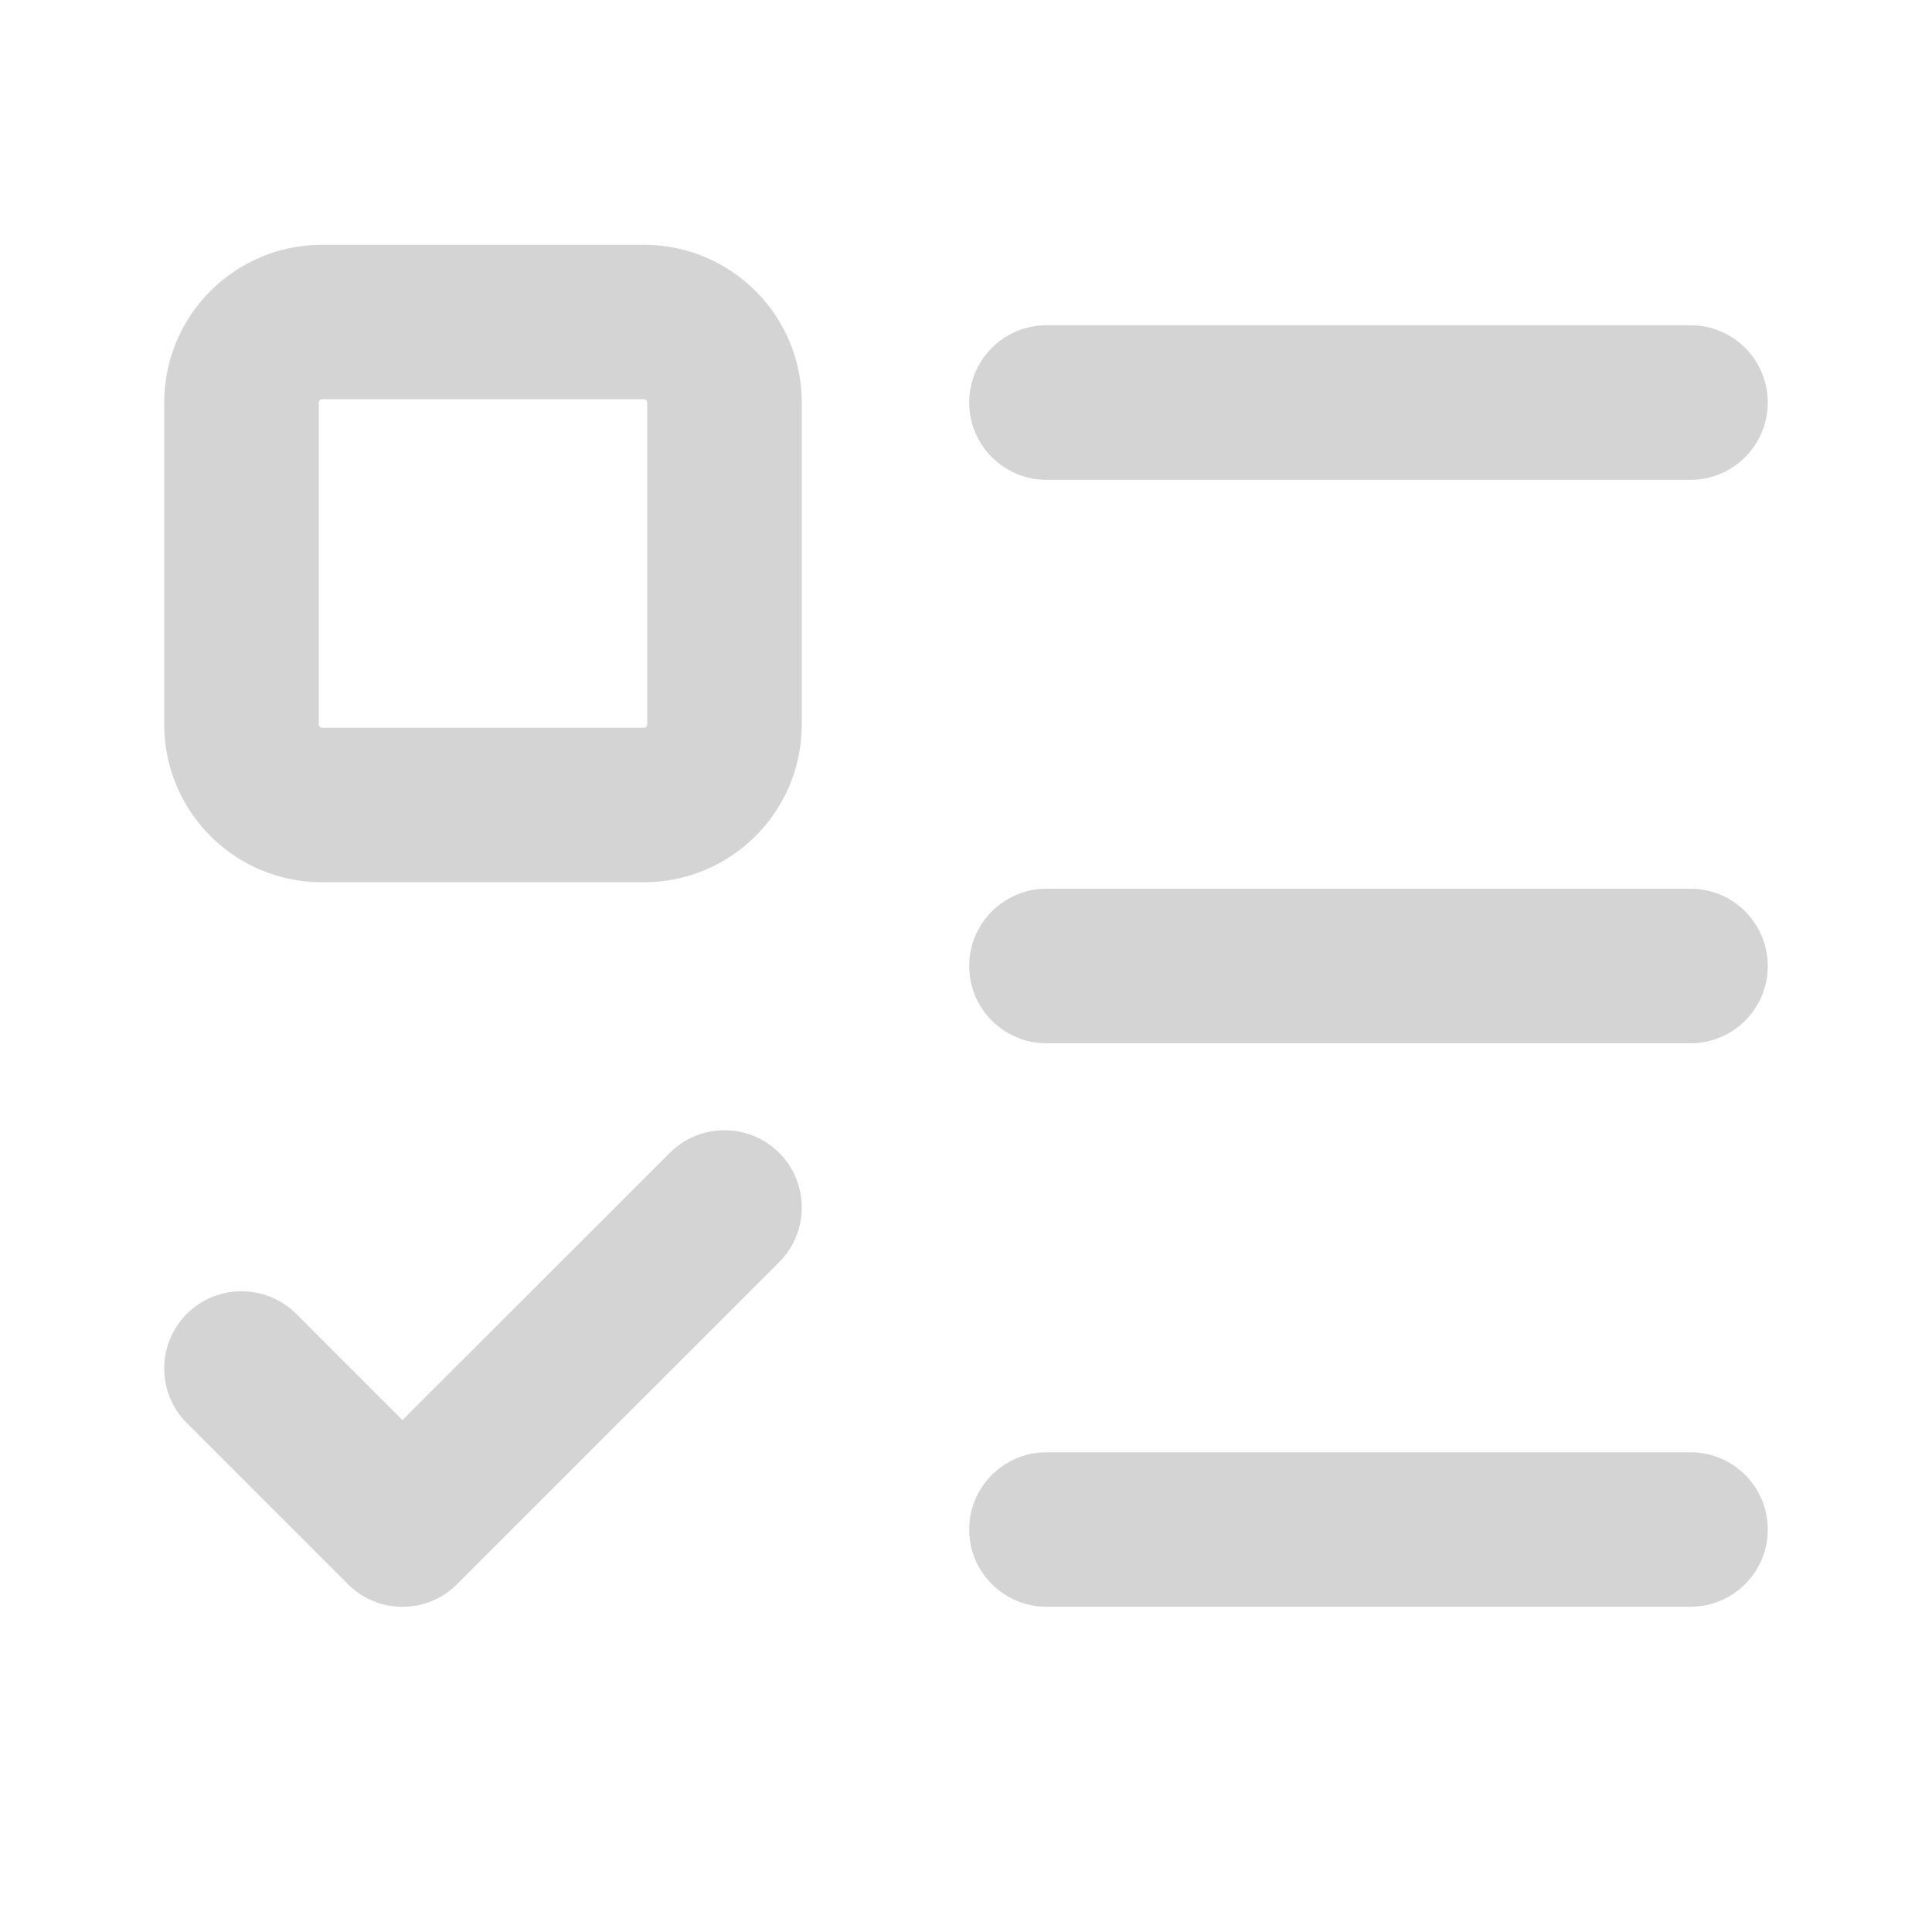
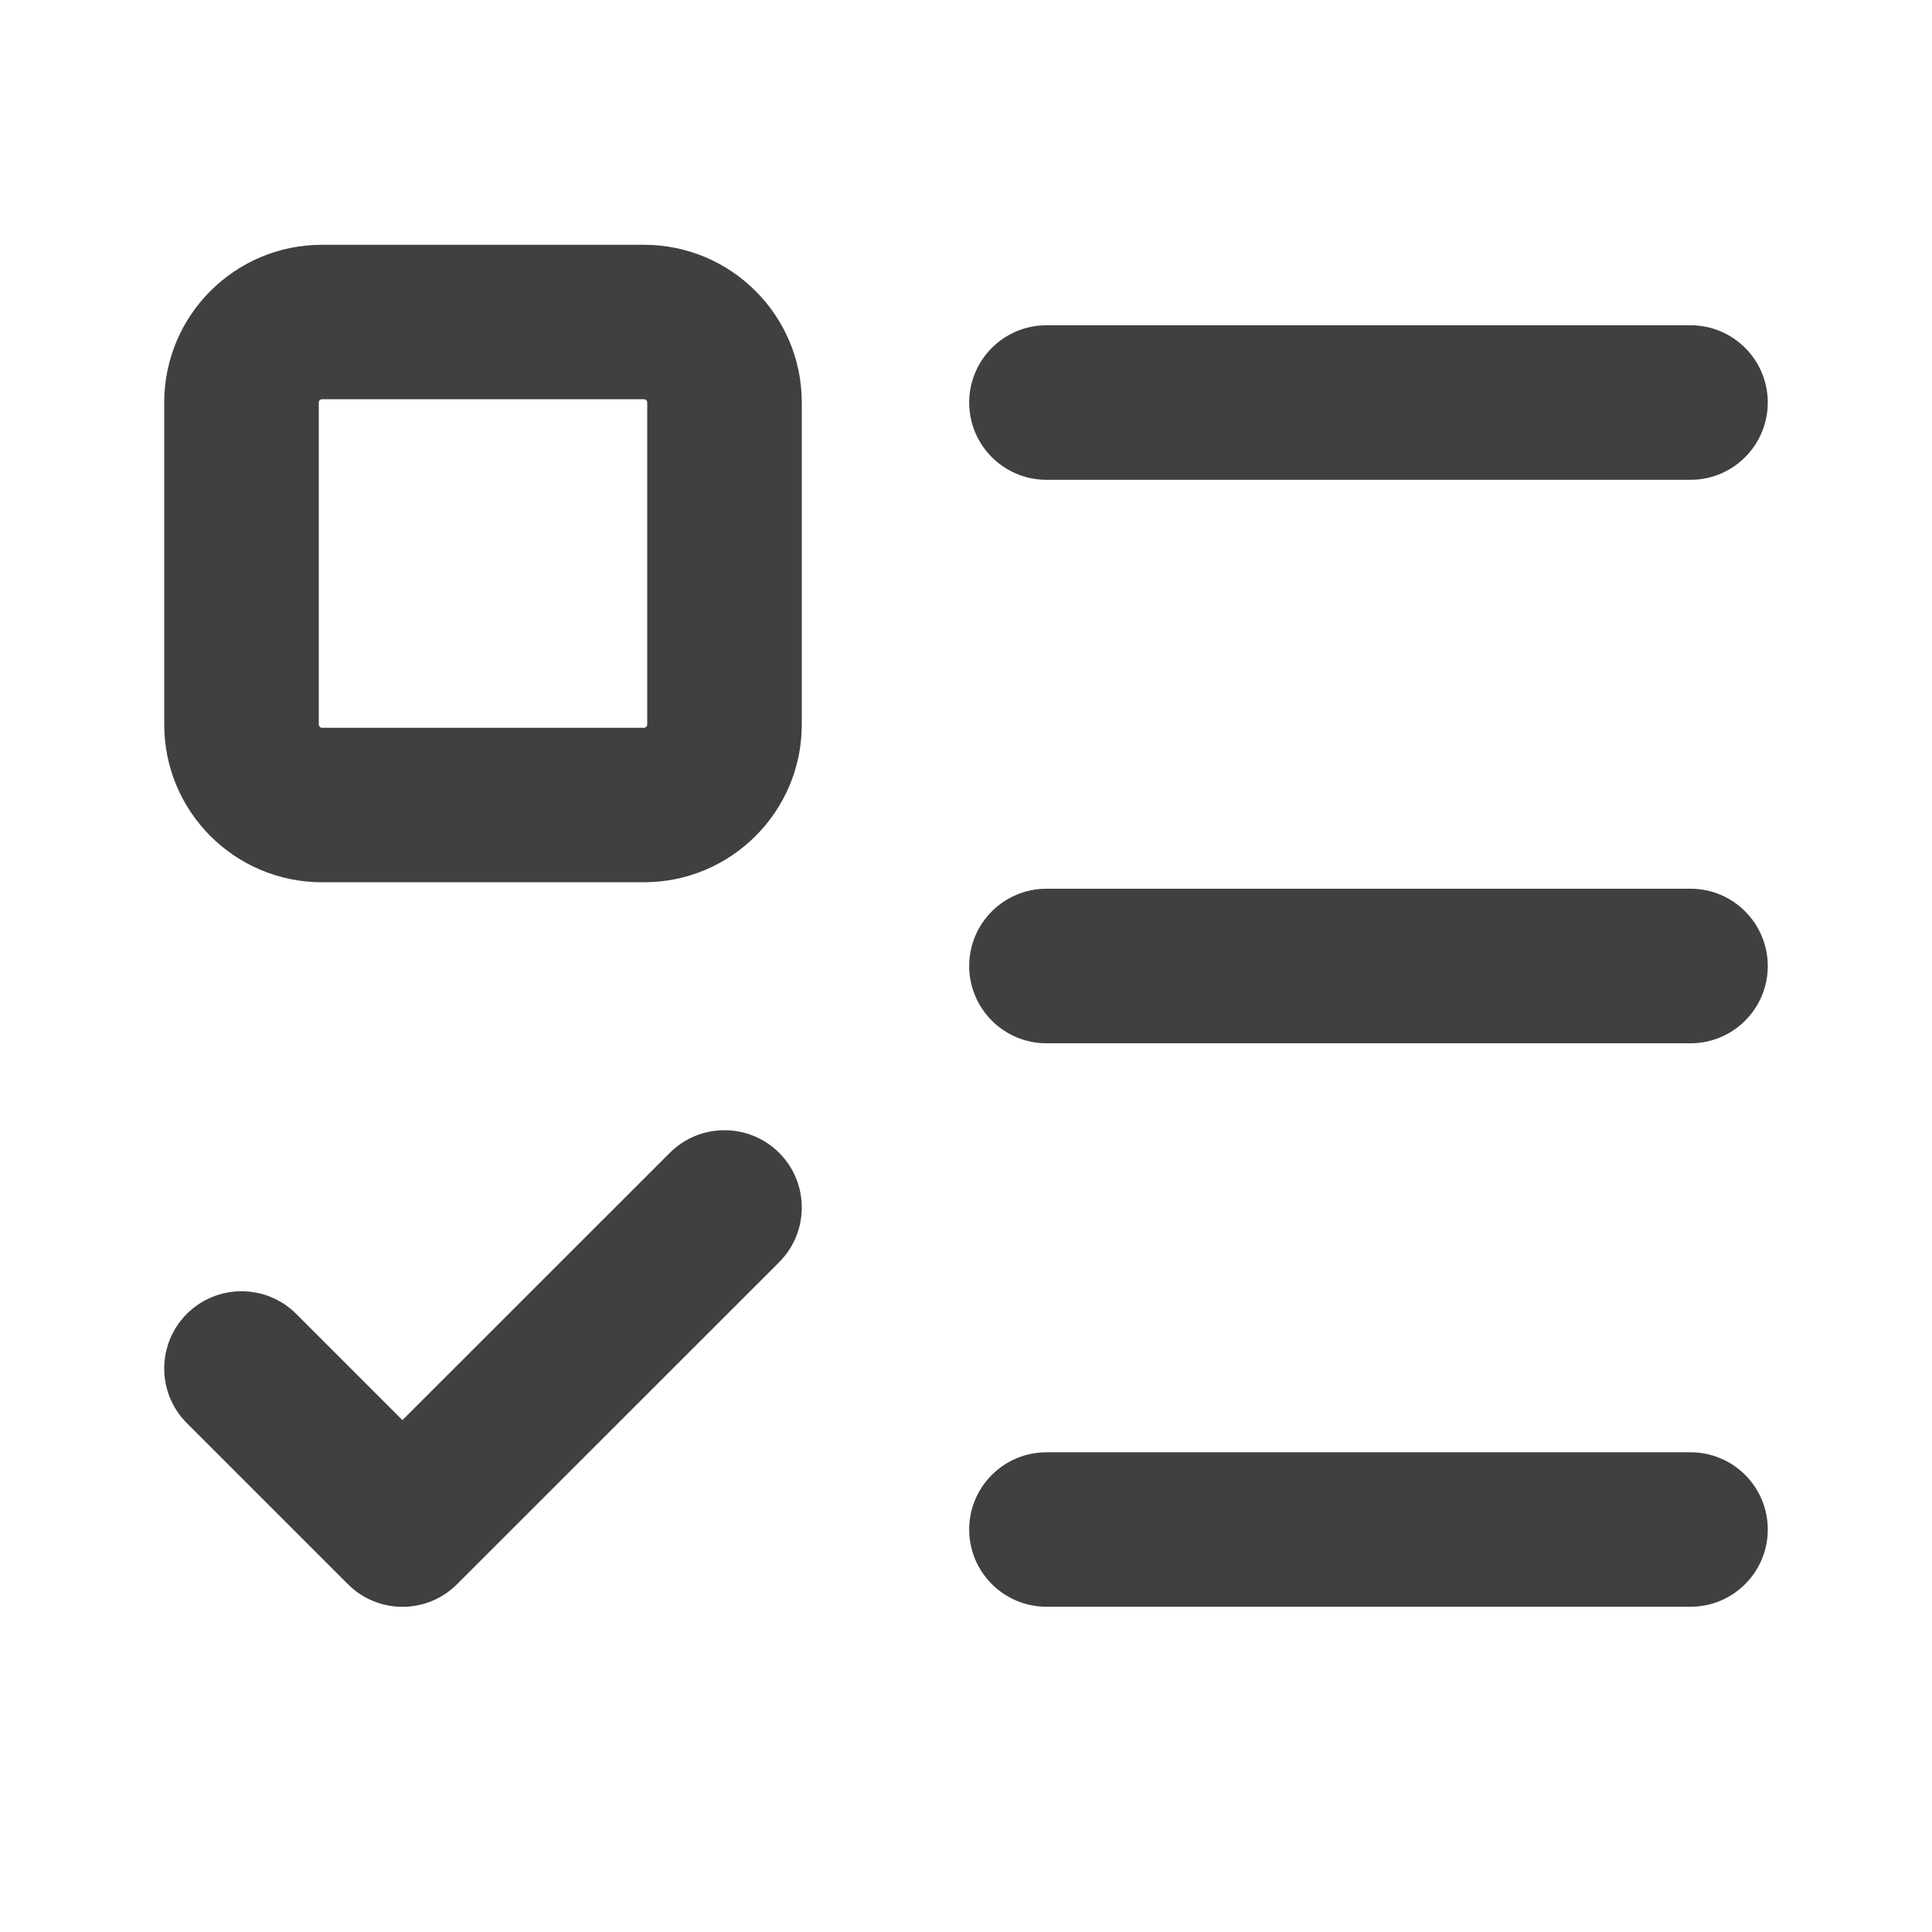
<svg xmlns="http://www.w3.org/2000/svg" width="20" height="20" viewBox="0 0 20 20" fill="none">
-   <path d="M6.934 11.934C7.246 11.622 7.753 11.622 8.066 11.934C8.378 12.247 8.378 12.753 8.066 13.066L4.732 16.399C4.42 16.712 3.913 16.712 3.601 16.399L1.934 14.732C1.622 14.42 1.622 13.913 1.934 13.601C2.246 13.289 2.753 13.289 3.066 13.601L4.166 14.701L6.934 11.934ZM17.5 15.034C17.942 15.034 18.3 15.392 18.3 15.833C18.3 16.275 17.942 16.633 17.5 16.633H10.833C10.392 16.633 10.033 16.275 10.033 15.833C10.033 15.392 10.392 15.034 10.833 15.034H17.5ZM17.5 9.2C17.942 9.2 18.299 9.558 18.3 10C18.3 10.442 17.942 10.8 17.5 10.8H10.833C10.392 10.8 10.033 10.442 10.033 10C10.033 9.558 10.392 9.2 10.833 9.2H17.5ZM6.7 4.167C6.7 4.148 6.685 4.133 6.666 4.133H3.333C3.315 4.133 3.3 4.148 3.3 4.167V7.5C3.3 7.518 3.315 7.534 3.333 7.534H6.666C6.685 7.534 6.7 7.518 6.7 7.5V4.167ZM17.5 3.367C17.942 3.367 18.3 3.725 18.3 4.167C18.299 4.609 17.942 4.967 17.5 4.967H10.833C10.392 4.967 10.033 4.609 10.033 4.167C10.033 3.725 10.392 3.367 10.833 3.367H17.5ZM8.3 7.5C8.3 8.402 7.568 9.133 6.666 9.133H3.333C2.431 9.133 1.7 8.402 1.7 7.5V4.167C1.7 3.265 2.431 2.534 3.333 2.534H6.666C7.568 2.534 8.3 3.265 8.3 4.167V7.5Z" fill="#D4D4D4" />
+   <path d="M6.934 11.934C7.246 11.622 7.753 11.622 8.066 11.934C8.378 12.247 8.378 12.753 8.066 13.066L4.732 16.399C4.42 16.712 3.913 16.712 3.601 16.399L1.934 14.732C1.622 14.42 1.622 13.913 1.934 13.601C2.246 13.289 2.753 13.289 3.066 13.601L4.166 14.701L6.934 11.934ZM17.5 15.034C17.942 15.034 18.3 15.392 18.3 15.833C18.3 16.275 17.942 16.633 17.5 16.633H10.833C10.392 16.633 10.033 16.275 10.033 15.833C10.033 15.392 10.392 15.034 10.833 15.034H17.5ZM17.5 9.2C17.942 9.2 18.299 9.558 18.3 10C18.3 10.442 17.942 10.8 17.5 10.8H10.833C10.392 10.8 10.033 10.442 10.033 10C10.033 9.558 10.392 9.2 10.833 9.2H17.5ZM6.7 4.167C6.7 4.148 6.685 4.133 6.666 4.133H3.333C3.315 4.133 3.3 4.148 3.3 4.167V7.5C3.3 7.518 3.315 7.534 3.333 7.534H6.666C6.685 7.534 6.7 7.518 6.7 7.5V4.167ZM17.5 3.367C17.942 3.367 18.3 3.725 18.3 4.167C18.299 4.609 17.942 4.967 17.5 4.967H10.833C10.392 4.967 10.033 4.609 10.033 4.167C10.033 3.725 10.392 3.367 10.833 3.367H17.5ZM8.3 7.5C8.3 8.402 7.568 9.133 6.666 9.133H3.333C2.431 9.133 1.7 8.402 1.7 7.5V4.167C1.7 3.265 2.431 2.534 3.333 2.534H6.666C7.568 2.534 8.3 3.265 8.3 4.167V7.5Z" fill="#404040" />
</svg>
